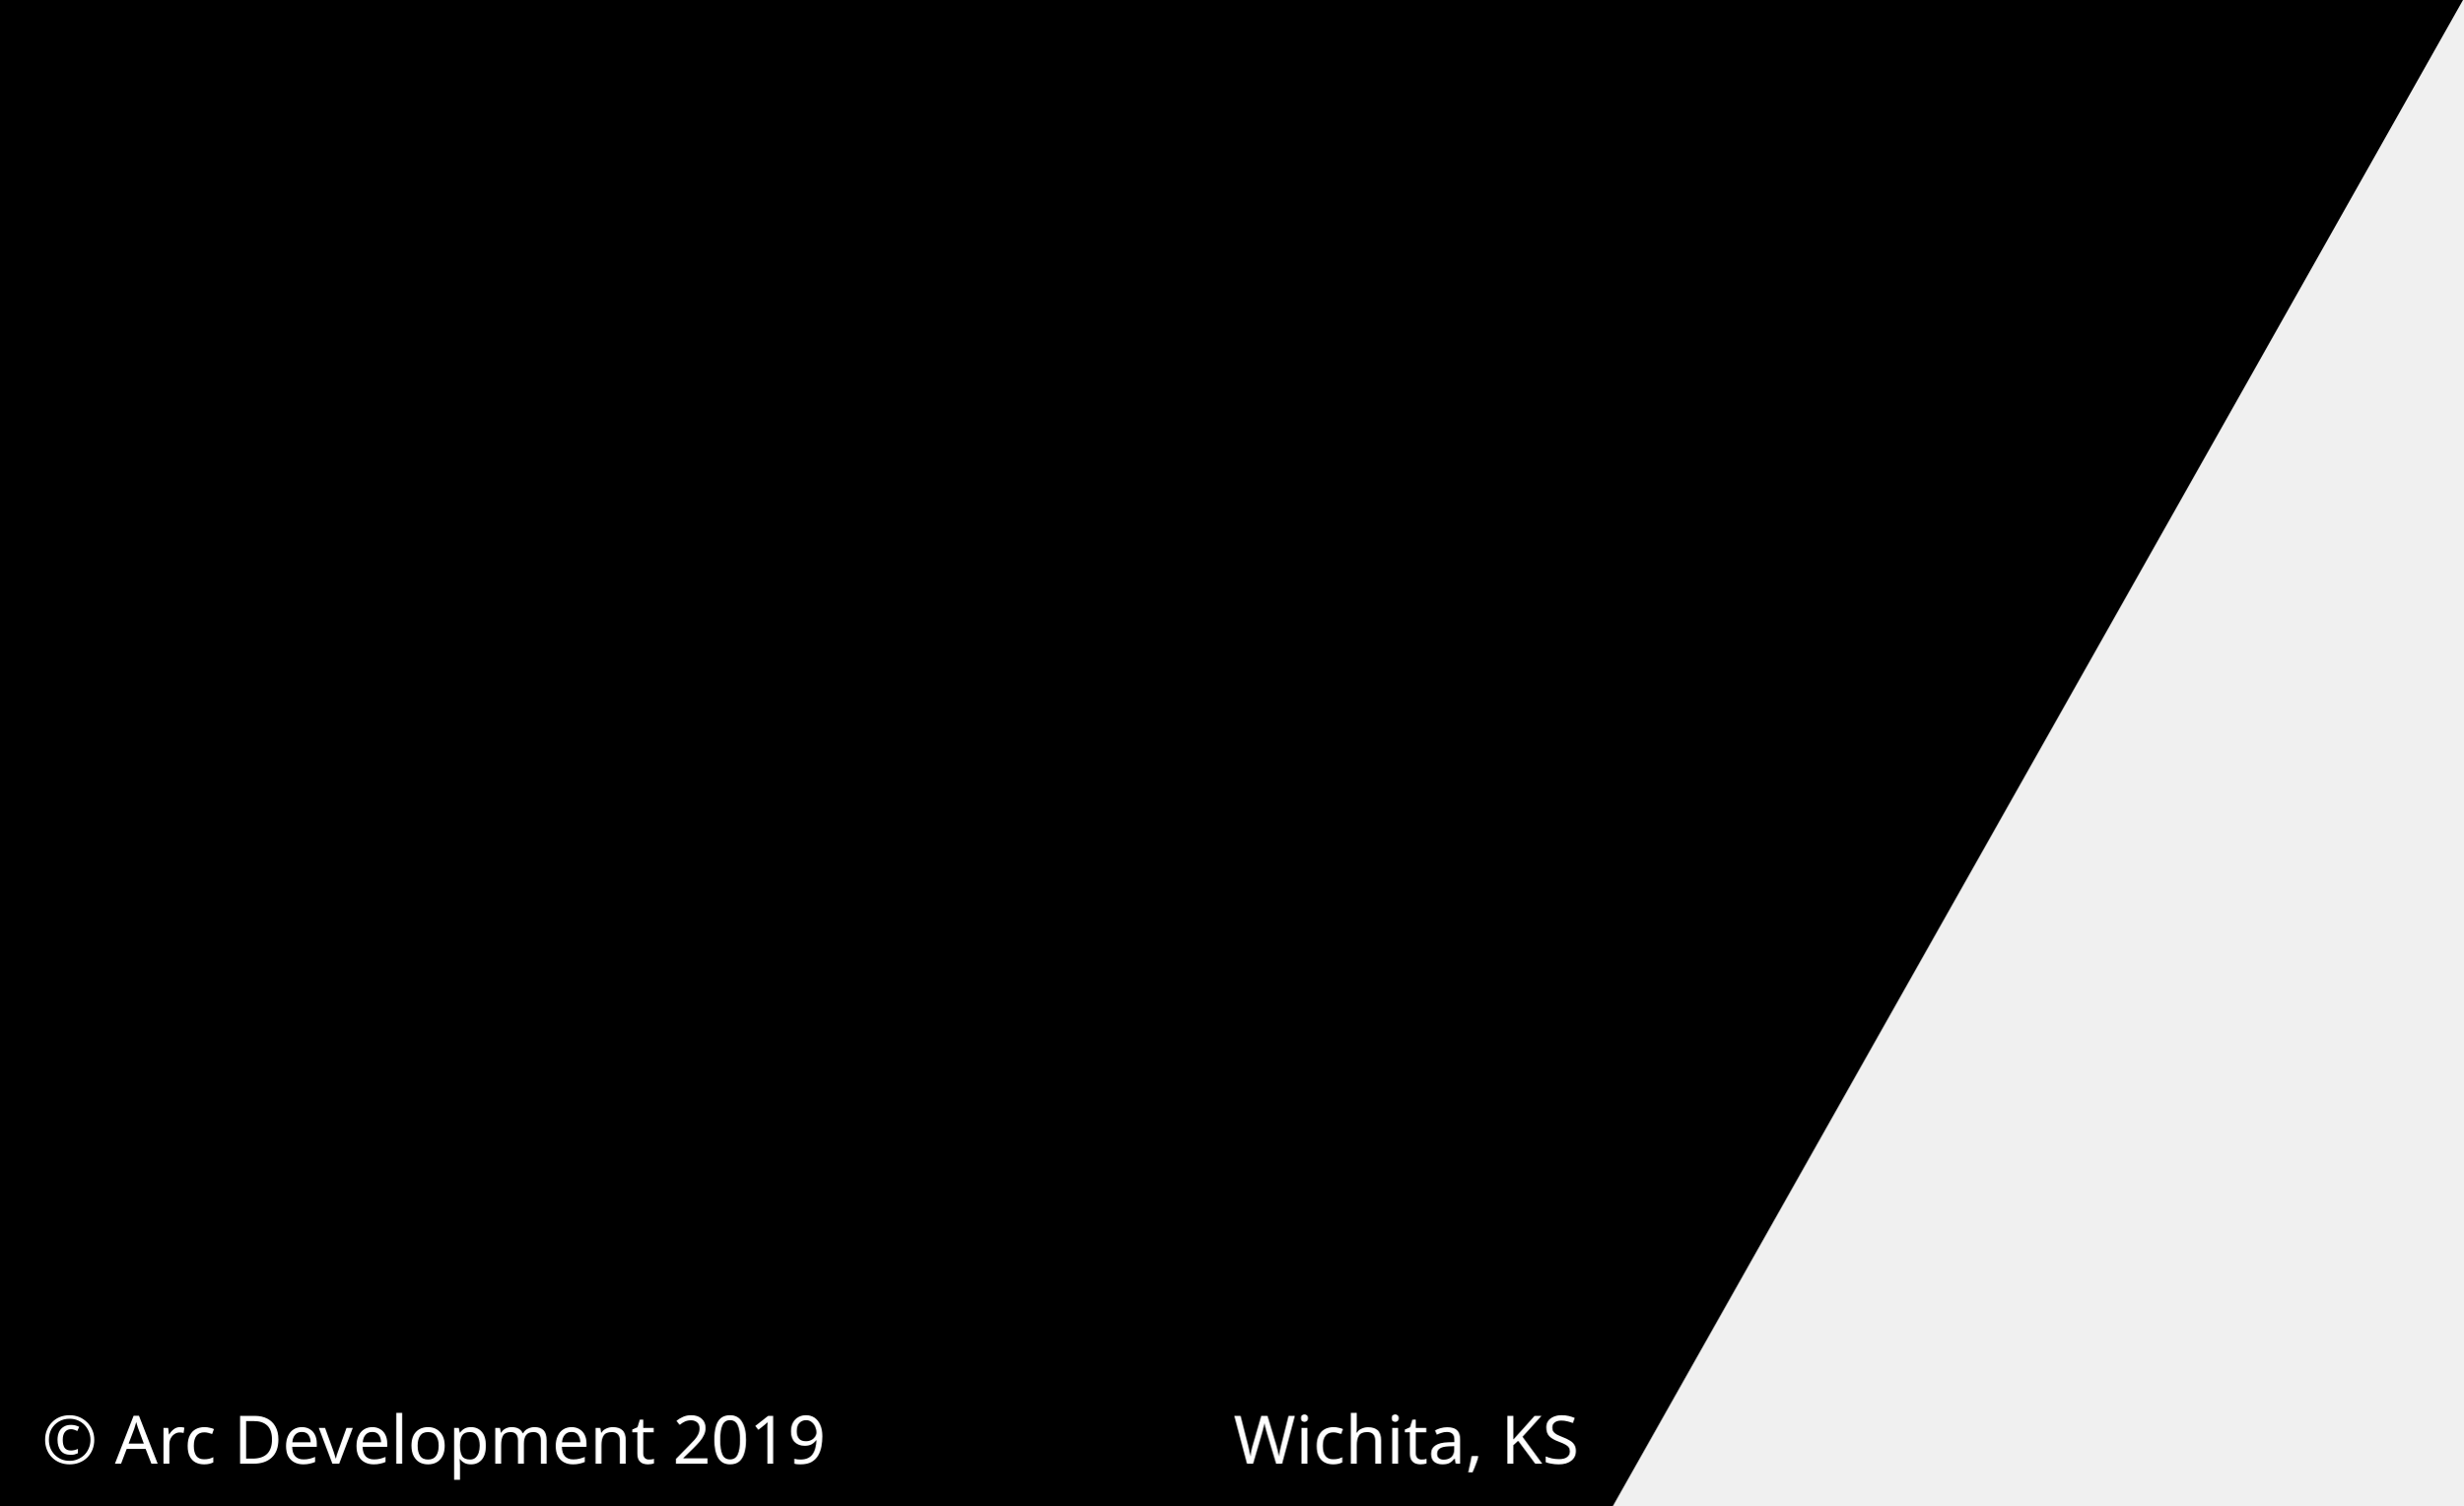
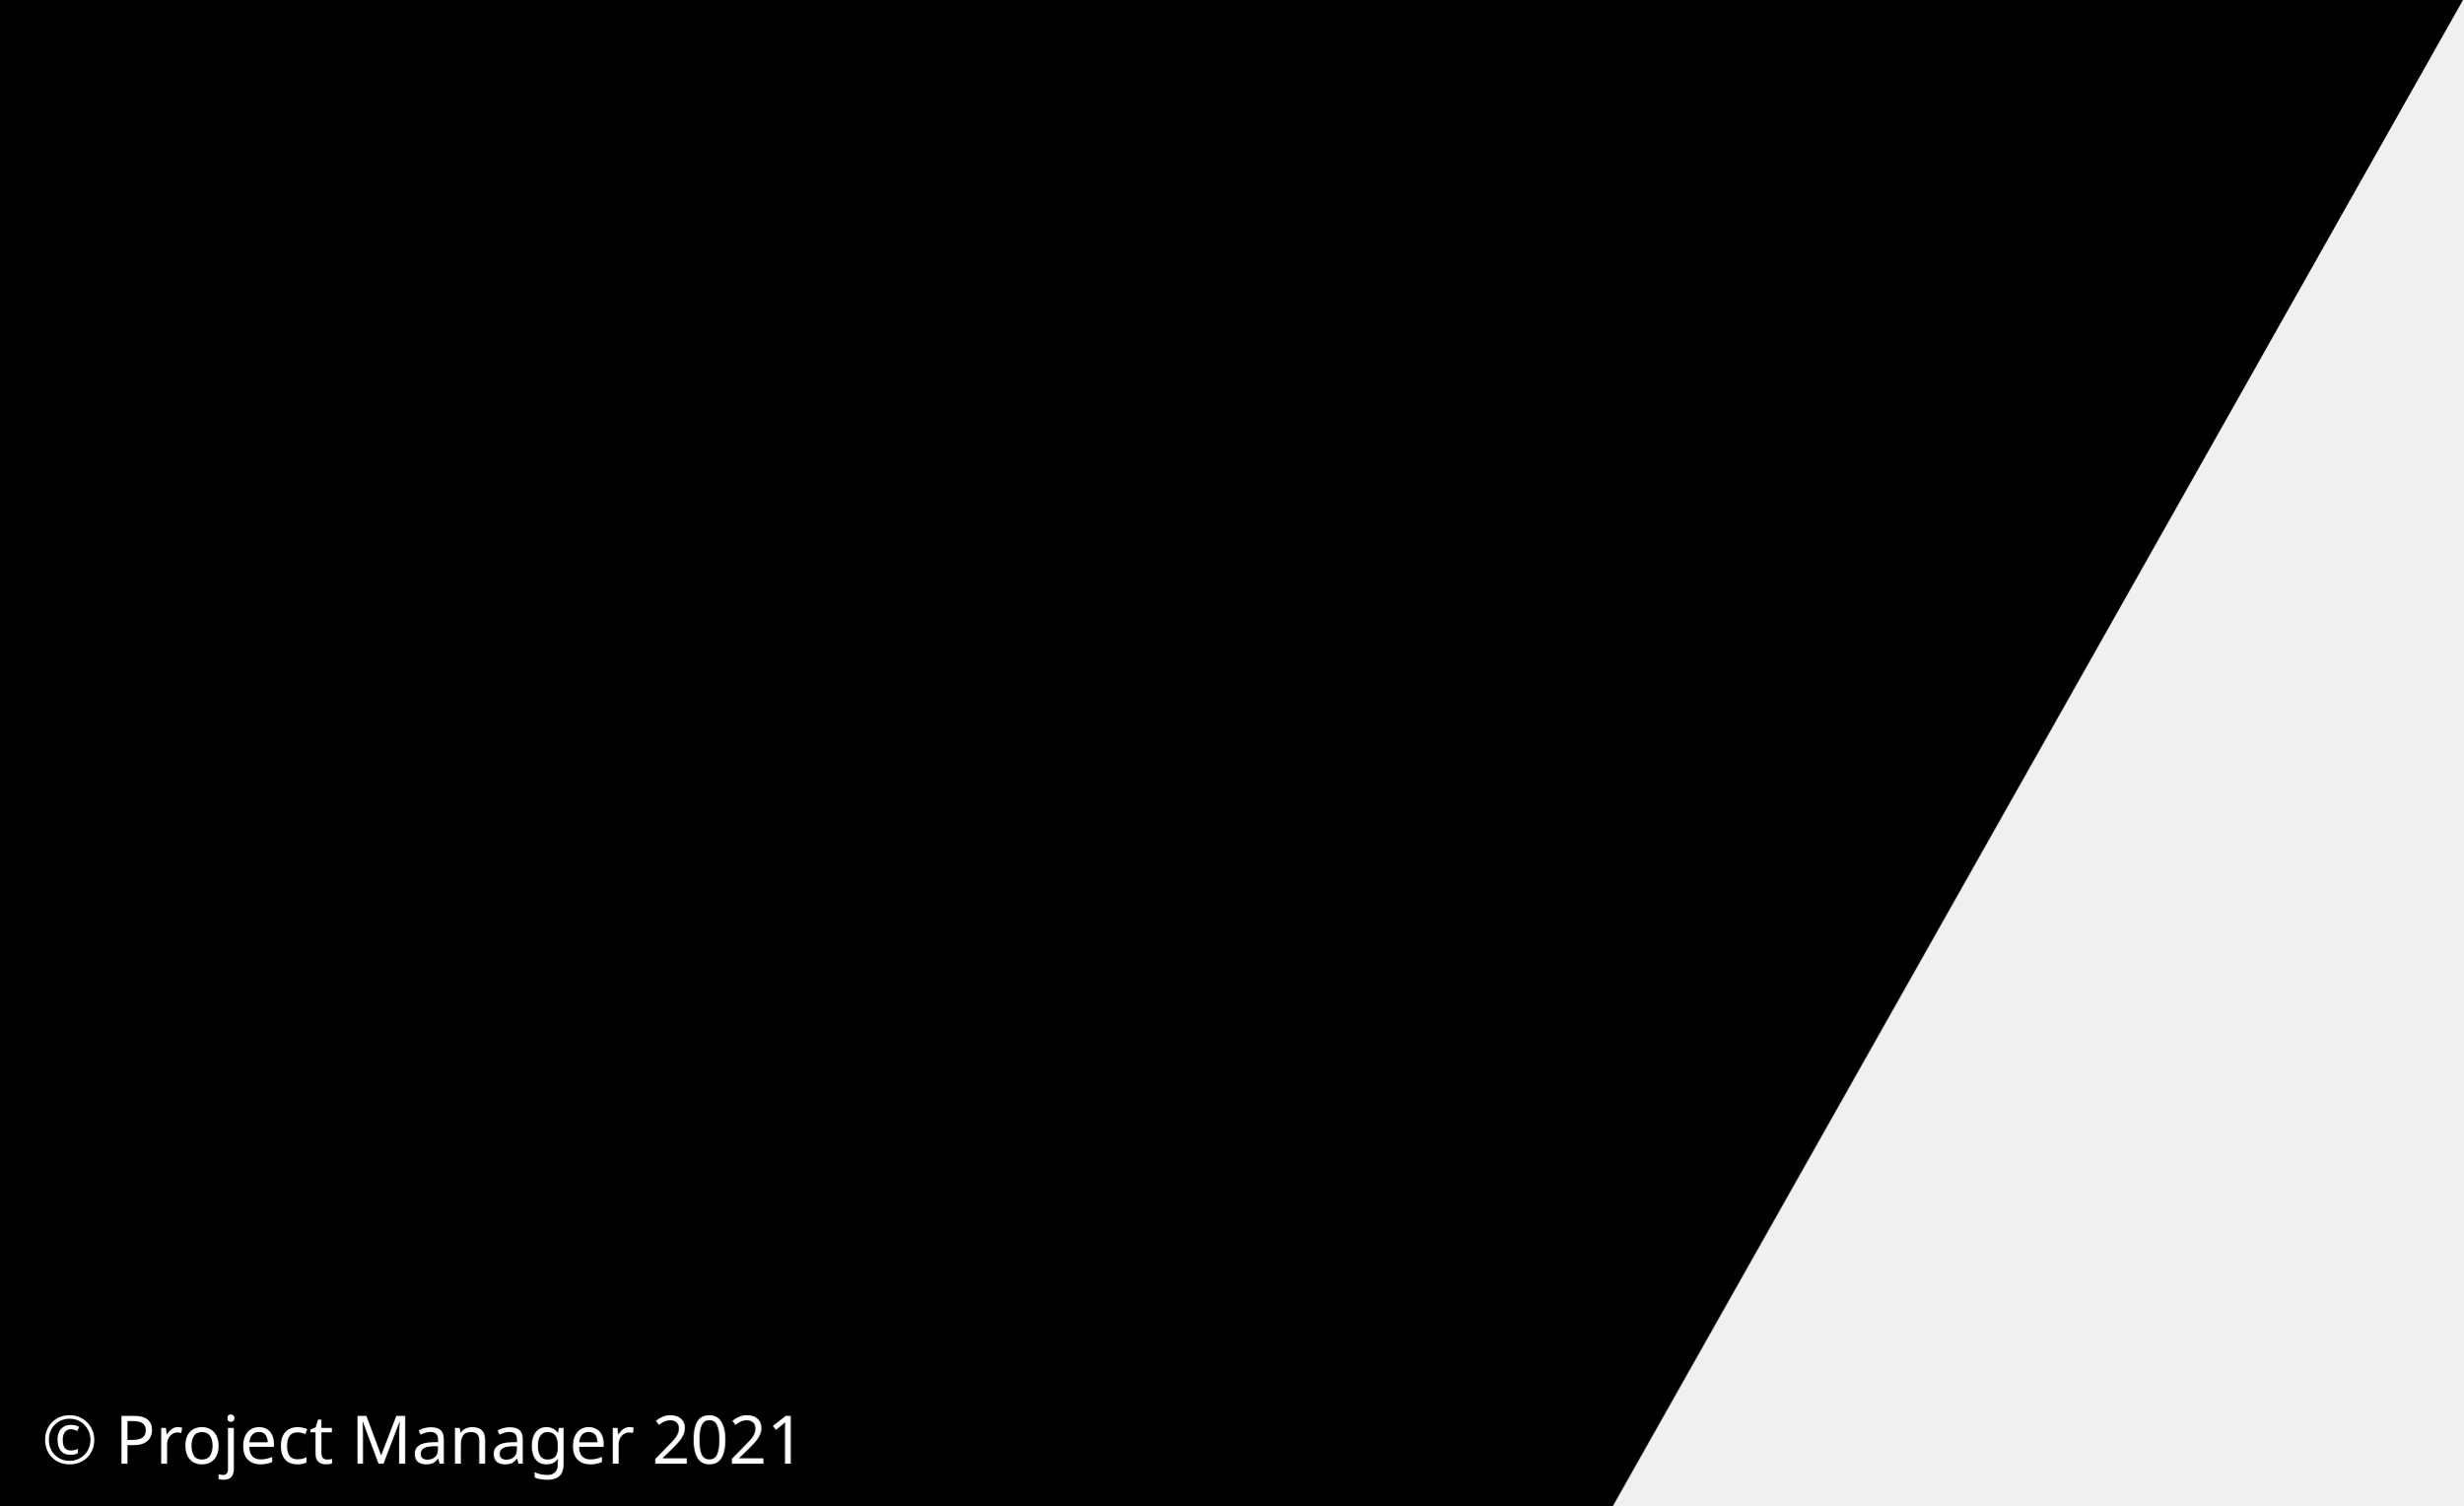
<svg xmlns="http://www.w3.org/2000/svg" id="Layer_1" viewBox="0 0 294.4 180">
  <style>.st1{fill:#fff}.st2{font-family:'ArialMT'}.st3{font-size:8px}</style>
  <path d="M294.4 0L166.3 227H-4V0z" />
  <path fill="none" d="M111-24v376" />
-   <text transform="translate(5 175)" class="st1 st2 st3">© Arc Development 2019</text>
-   <text transform="translate(147.442 175)" class="st1 st2 st3">Wichita, KS</text>
+   <text transform="translate(5 175)" class="st1 st2 st3">© Project Manager 2021</text>
</svg>
